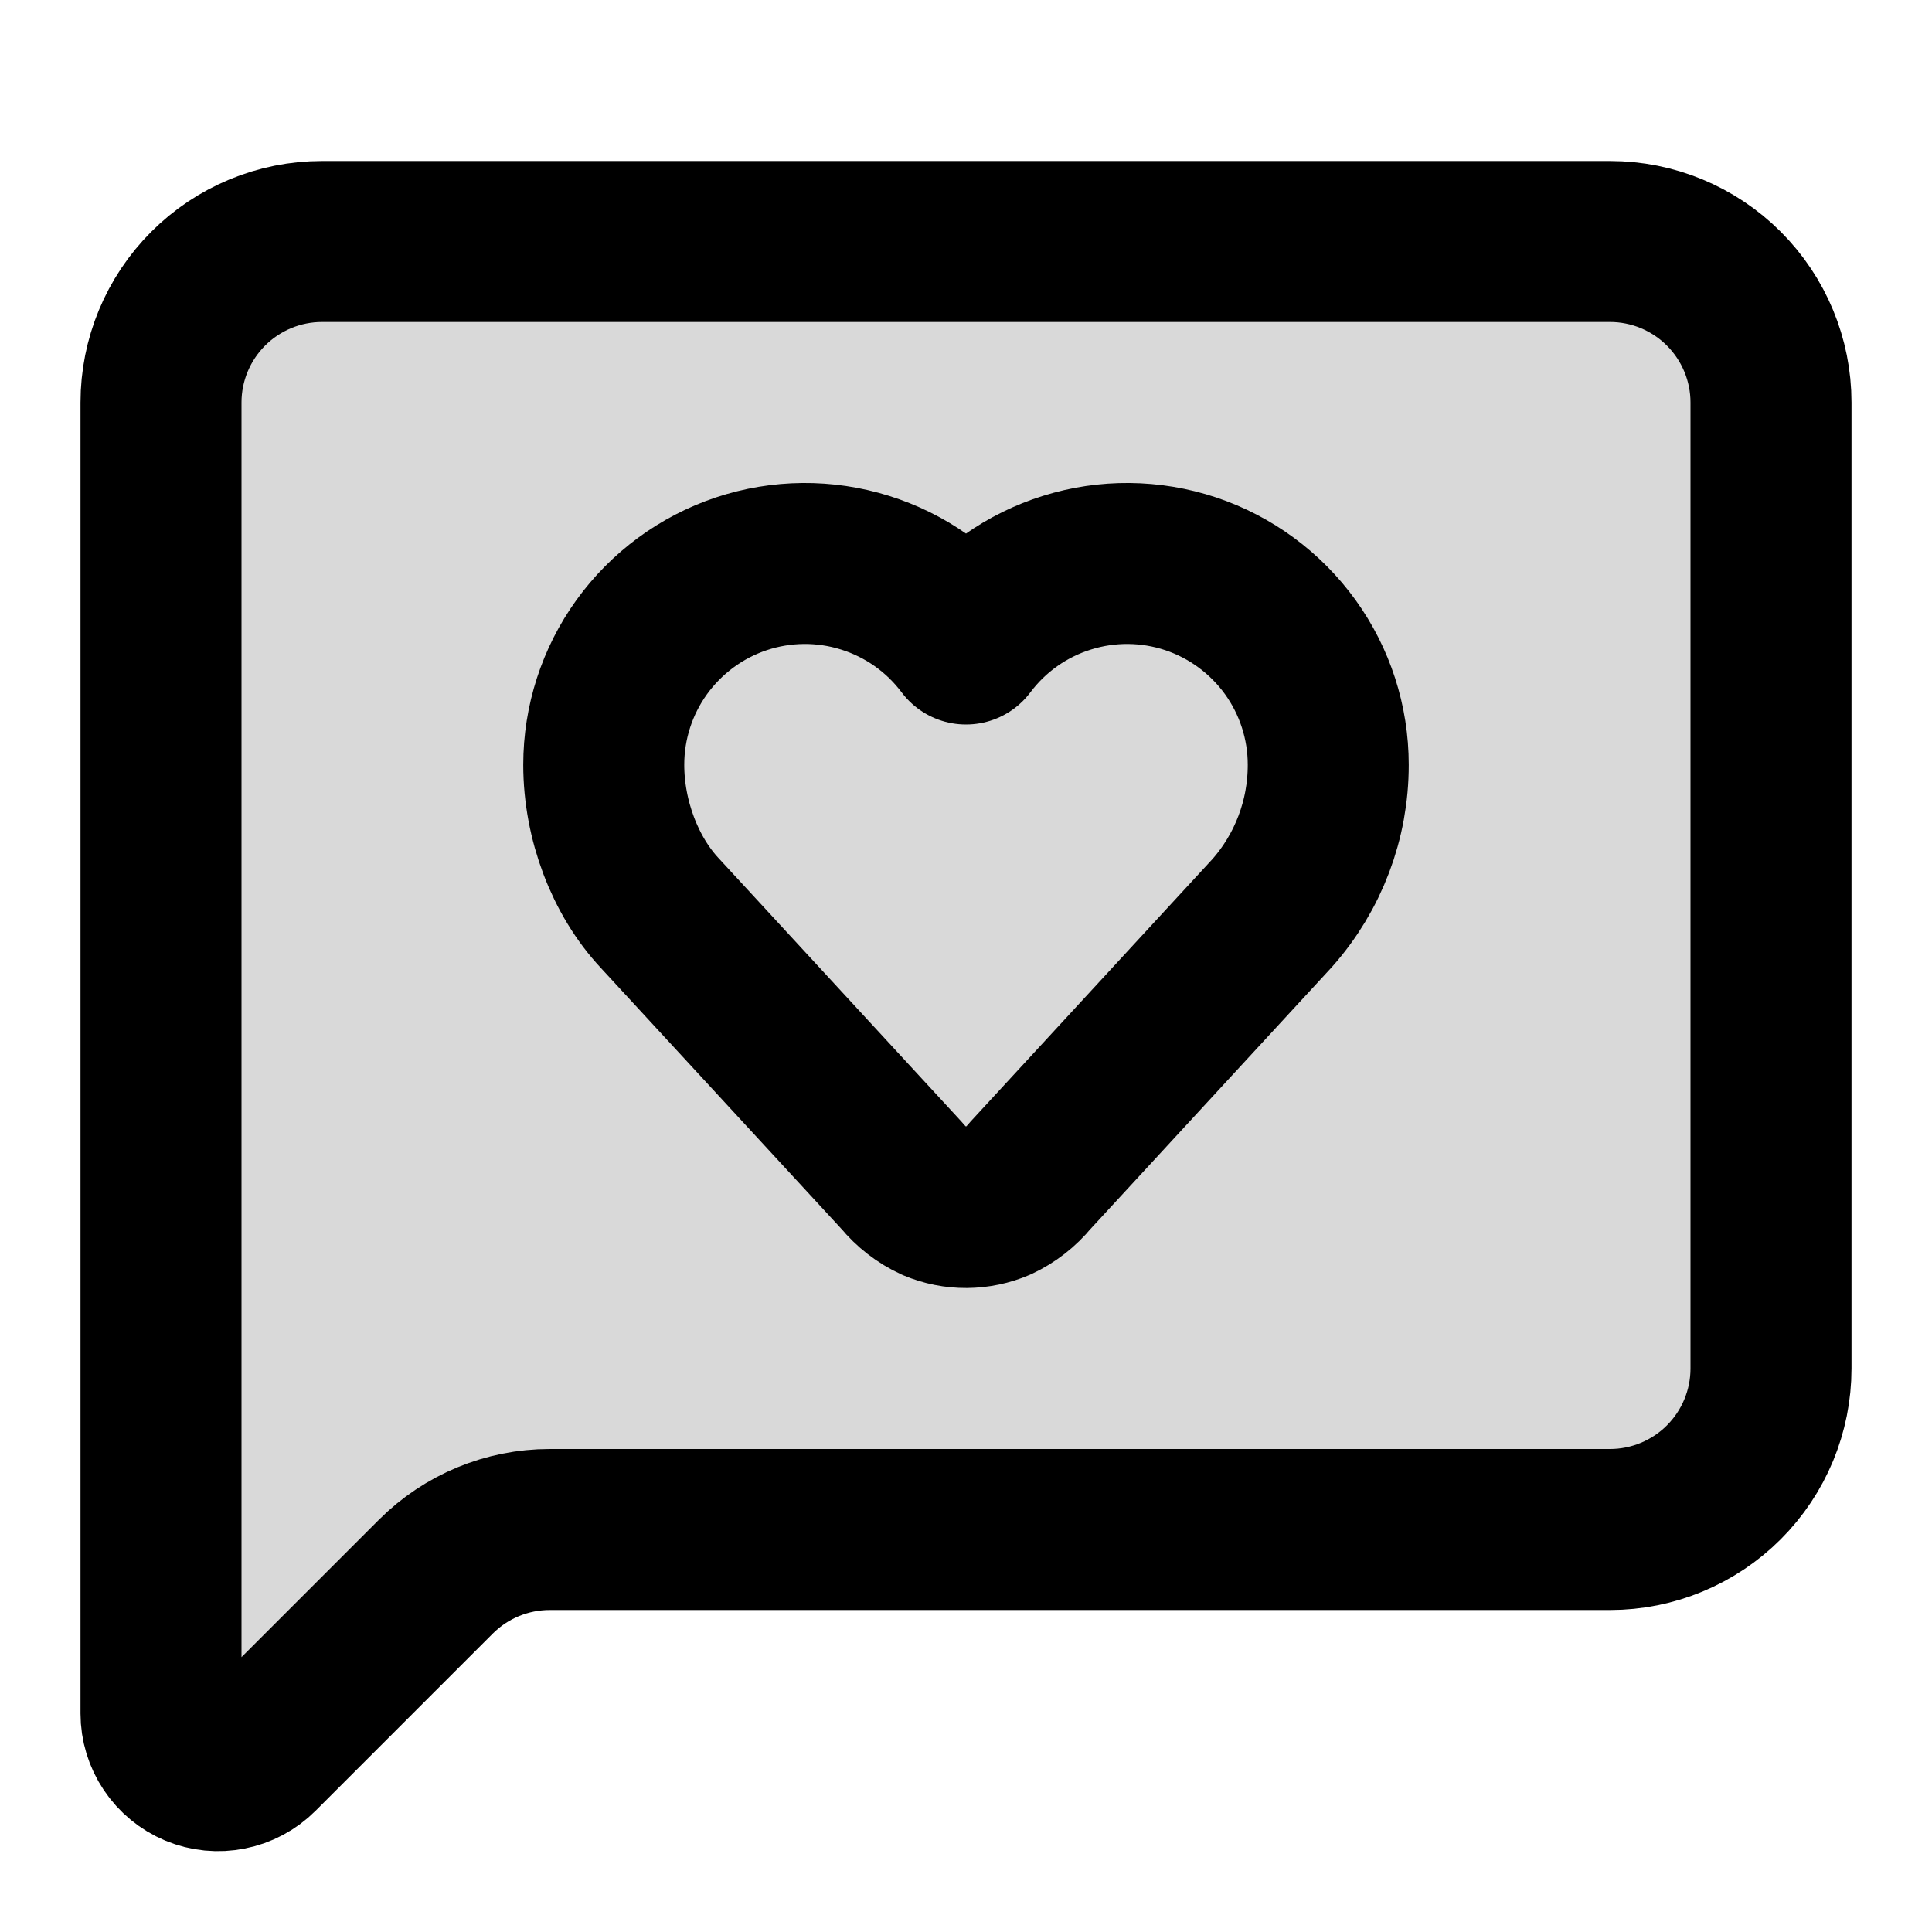
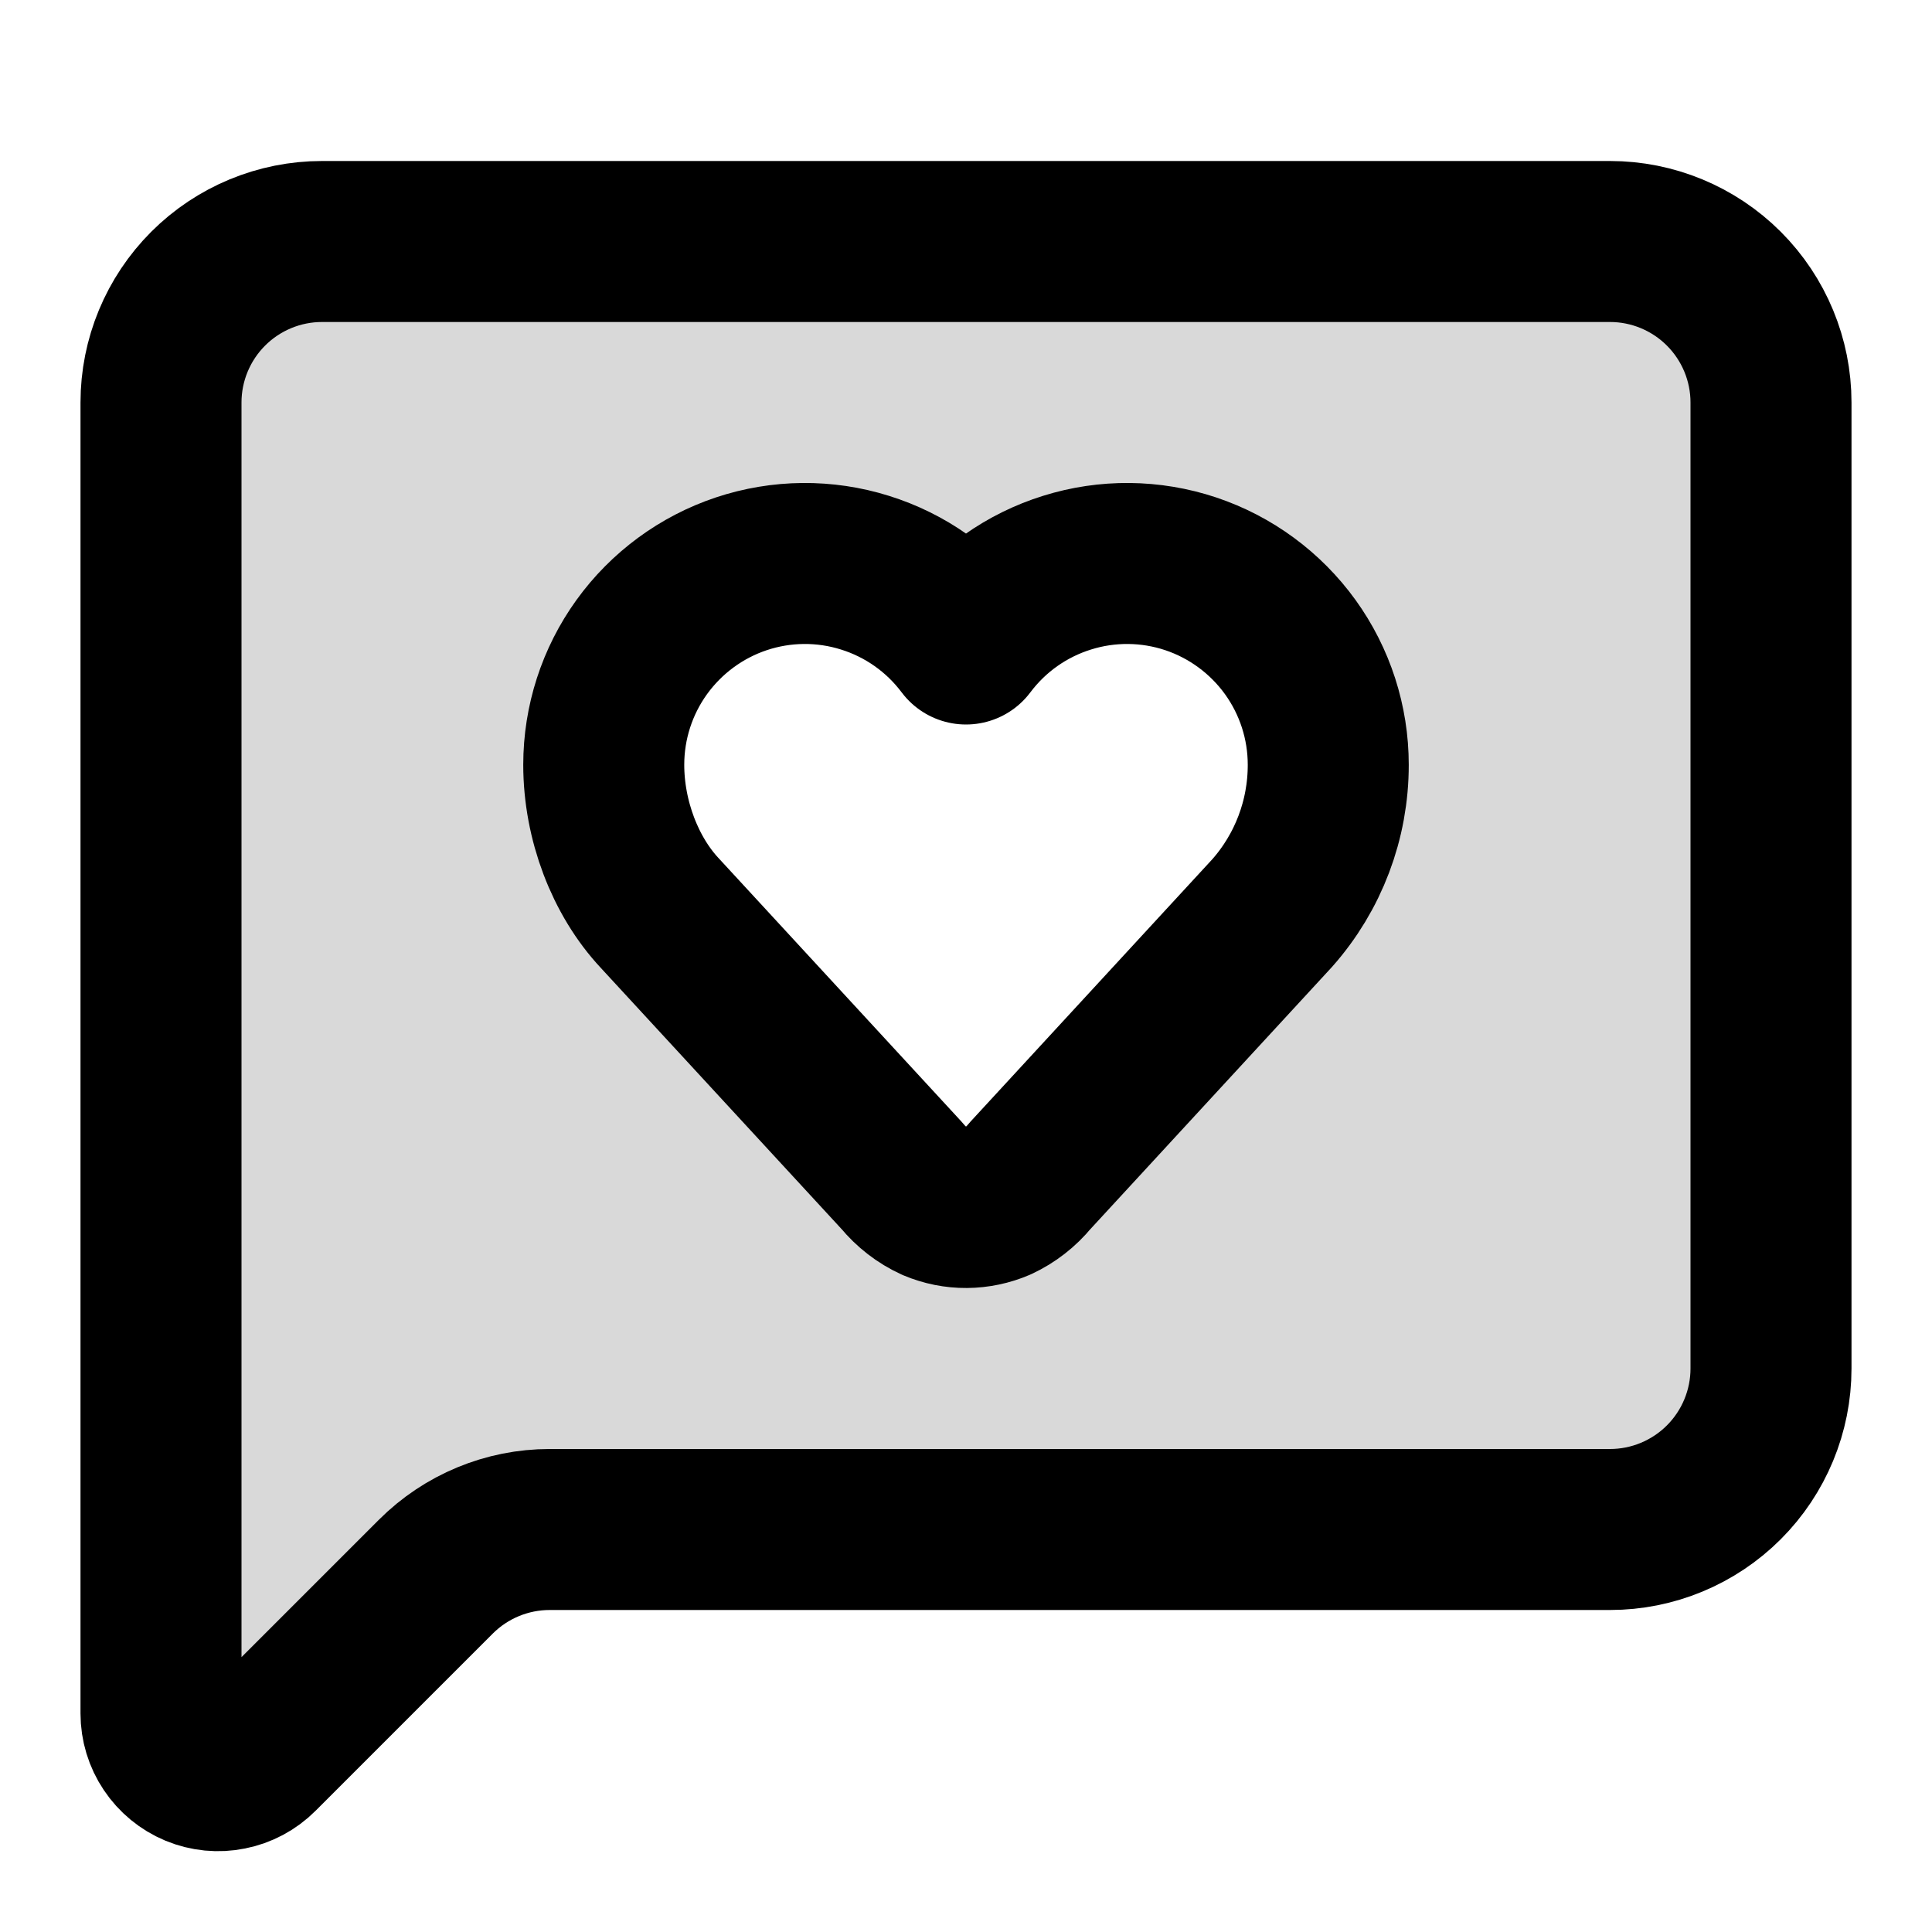
<svg xmlns="http://www.w3.org/2000/svg" width="24" height="24" viewBox="0 0 24 24" fill="none">
  <path d="M22 17C22 17.53 21.789 18.039 21.414 18.414C21.039 18.789 20.53 19 20 19H6.828C6.298 19 5.789 19.211 5.414 19.586L3.212 21.788C3.113 21.887 2.986 21.955 2.848 21.982C2.711 22.01 2.568 21.996 2.438 21.942C2.309 21.888 2.198 21.797 2.12 21.68C2.042 21.564 2 21.426 2 21.286V5C2 4.47 2.211 3.961 2.586 3.586C2.961 3.211 3.47 3 4 3H20C20.53 3 21.039 3.211 21.414 3.586C21.789 3.961 22 4.47 22 5V17Z" stroke="black" style="stroke:black;stroke-opacity:1;" stroke-width="2" stroke-linecap="round" stroke-linejoin="round" />
-   <path opacity="0.15" d="M22 17C22 17.53 21.79 18.039 21.415 18.414C21.04 18.789 20.531 19 20 19H6.828C6.298 19 5.789 19.211 5.414 19.586L3.212 21.788C3.115 21.892 2.988 21.965 2.849 21.995C2.709 22.026 2.564 22.012 2.432 21.958C2.3 21.903 2.188 21.81 2.111 21.689C2.034 21.569 1.995 21.429 2 21.286V5C2 4.47 2.211 3.961 2.586 3.586C2.961 3.211 3.47 3 4 3H20C20.531 3 21.04 3.211 21.415 3.586C21.79 3.961 22 4.47 22 5V17Z" fill="black" style="fill:black;fill-opacity:1;" />
+   <path opacity="0.15" fill-rule="evenodd" clip-rule="evenodd" d="M20.001 3C20.531 3 21.04 3.211 21.415 3.586C21.79 3.961 22.001 4.47 22.001 5V17C22.001 17.53 21.79 18.039 21.415 18.414C21.04 18.789 20.531 19 20.001 19H6.829C6.298 19 5.79 19.211 5.415 19.586L3.212 21.788C3.115 21.892 2.989 21.965 2.849 21.995C2.71 22.026 2.564 22.013 2.432 21.958C2.3 21.903 2.188 21.809 2.111 21.689C2.034 21.569 1.995 21.429 2.001 21.286V5C2.001 4.47 2.211 3.961 2.587 3.586C2.962 3.211 3.47 3 4.001 3H20.001ZM14.791 7.128C14.293 6.962 13.755 6.957 13.255 7.113C12.754 7.27 12.314 7.58 12 8C11.685 7.58 11.246 7.27 10.746 7.113C10.245 6.957 9.707 6.962 9.21 7.128C8.712 7.294 8.279 7.613 7.972 8.038C7.665 8.464 7.5 8.975 7.5 9.5C7.5 10.187 7.765 10.883 8.197 11.344L11.206 14.608C11.316 14.743 11.455 14.85 11.613 14.922C11.737 14.974 11.87 15.001 12.005 15C12.139 14.999 12.273 14.971 12.396 14.918C12.55 14.846 12.687 14.74 12.794 14.608L15.802 11.344C16.253 10.835 16.501 10.179 16.5 9.5C16.5 8.975 16.335 8.464 16.028 8.038C15.721 7.613 15.288 7.294 14.791 7.128Z" fill="black" style="fill:black;fill-opacity:1;" />
  <path d="M7.5 9.5C7.5 10.187 7.765 10.883 8.197 11.344L11.206 14.608C11.316 14.742 11.455 14.85 11.613 14.922C11.737 14.974 11.87 15.001 12.005 15C12.139 14.999 12.273 14.971 12.396 14.918C12.55 14.846 12.686 14.74 12.794 14.608L15.802 11.344C16.253 10.836 16.501 10.18 16.5 9.5C16.5 8.975 16.335 8.464 16.028 8.038C15.721 7.613 15.288 7.294 14.791 7.128C14.293 6.962 13.755 6.957 13.255 7.114C12.754 7.27 12.315 7.58 12 8C11.685 7.58 11.246 7.27 10.745 7.114C10.245 6.957 9.707 6.962 9.209 7.128C8.712 7.294 8.279 7.613 7.972 8.038C7.665 8.464 7.5 8.975 7.5 9.5Z" stroke="black" style="stroke:black;stroke-opacity:1;" stroke-width="2" stroke-linecap="round" stroke-linejoin="round" />
</svg>
